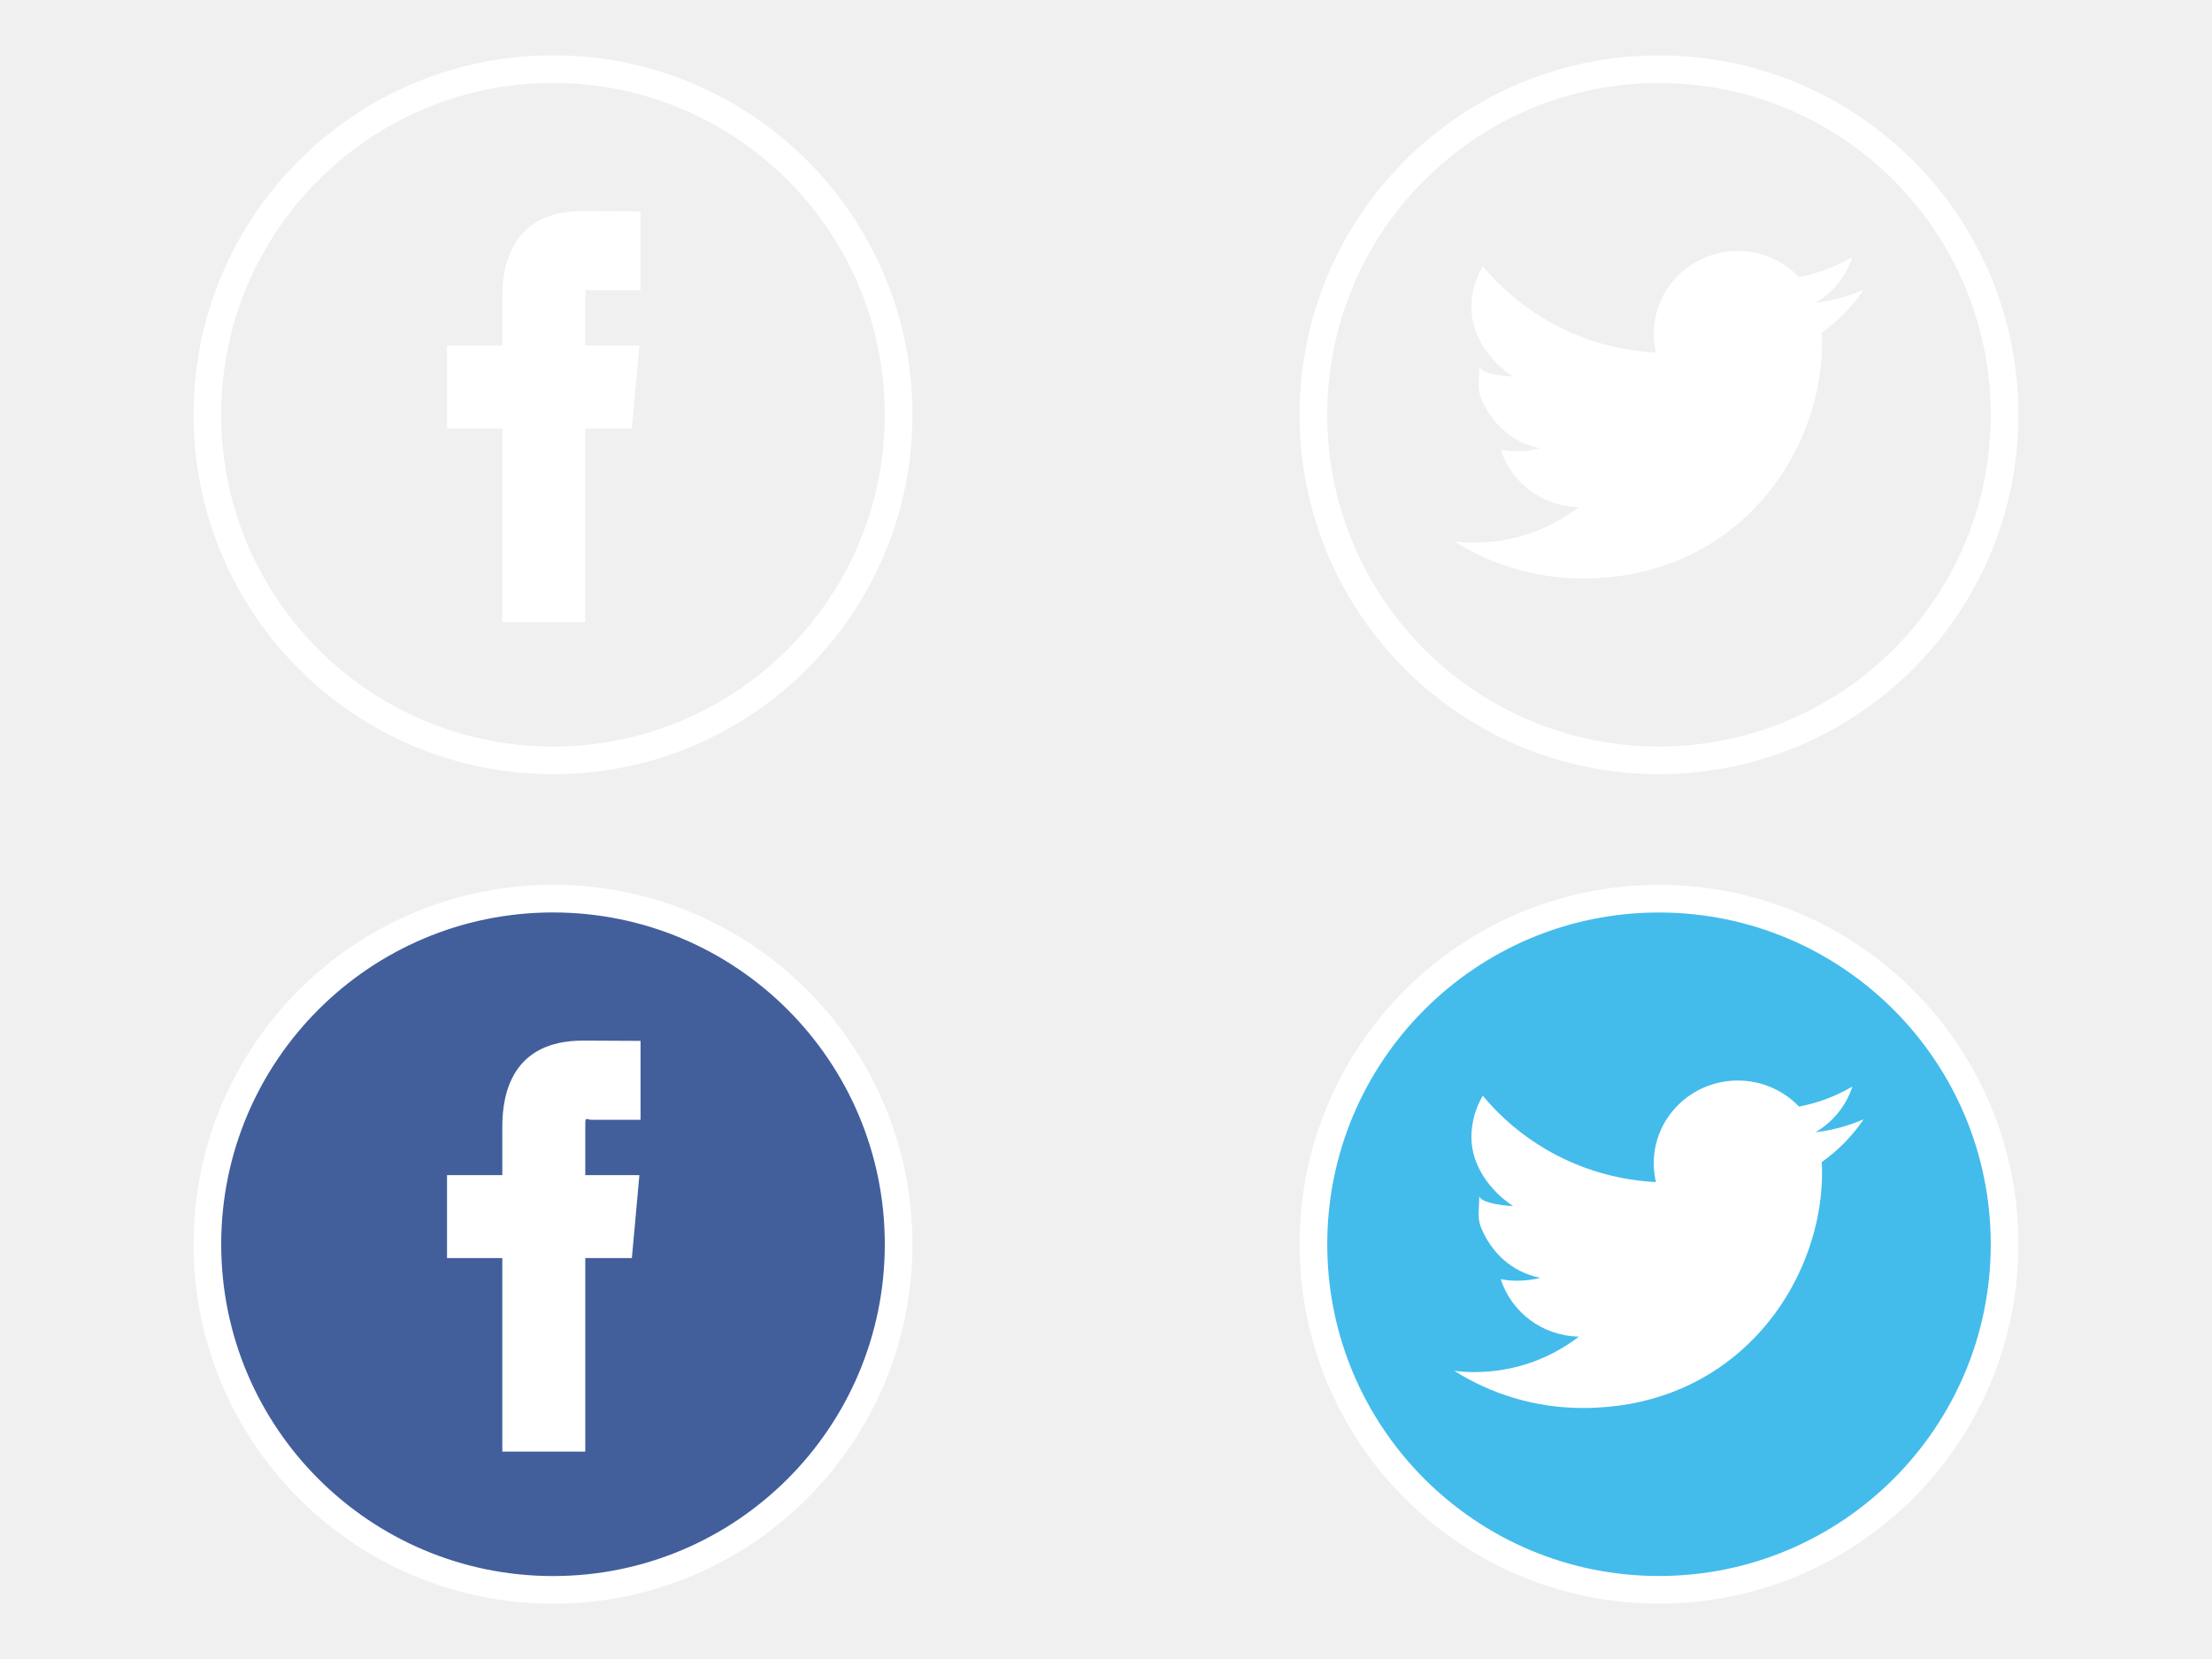
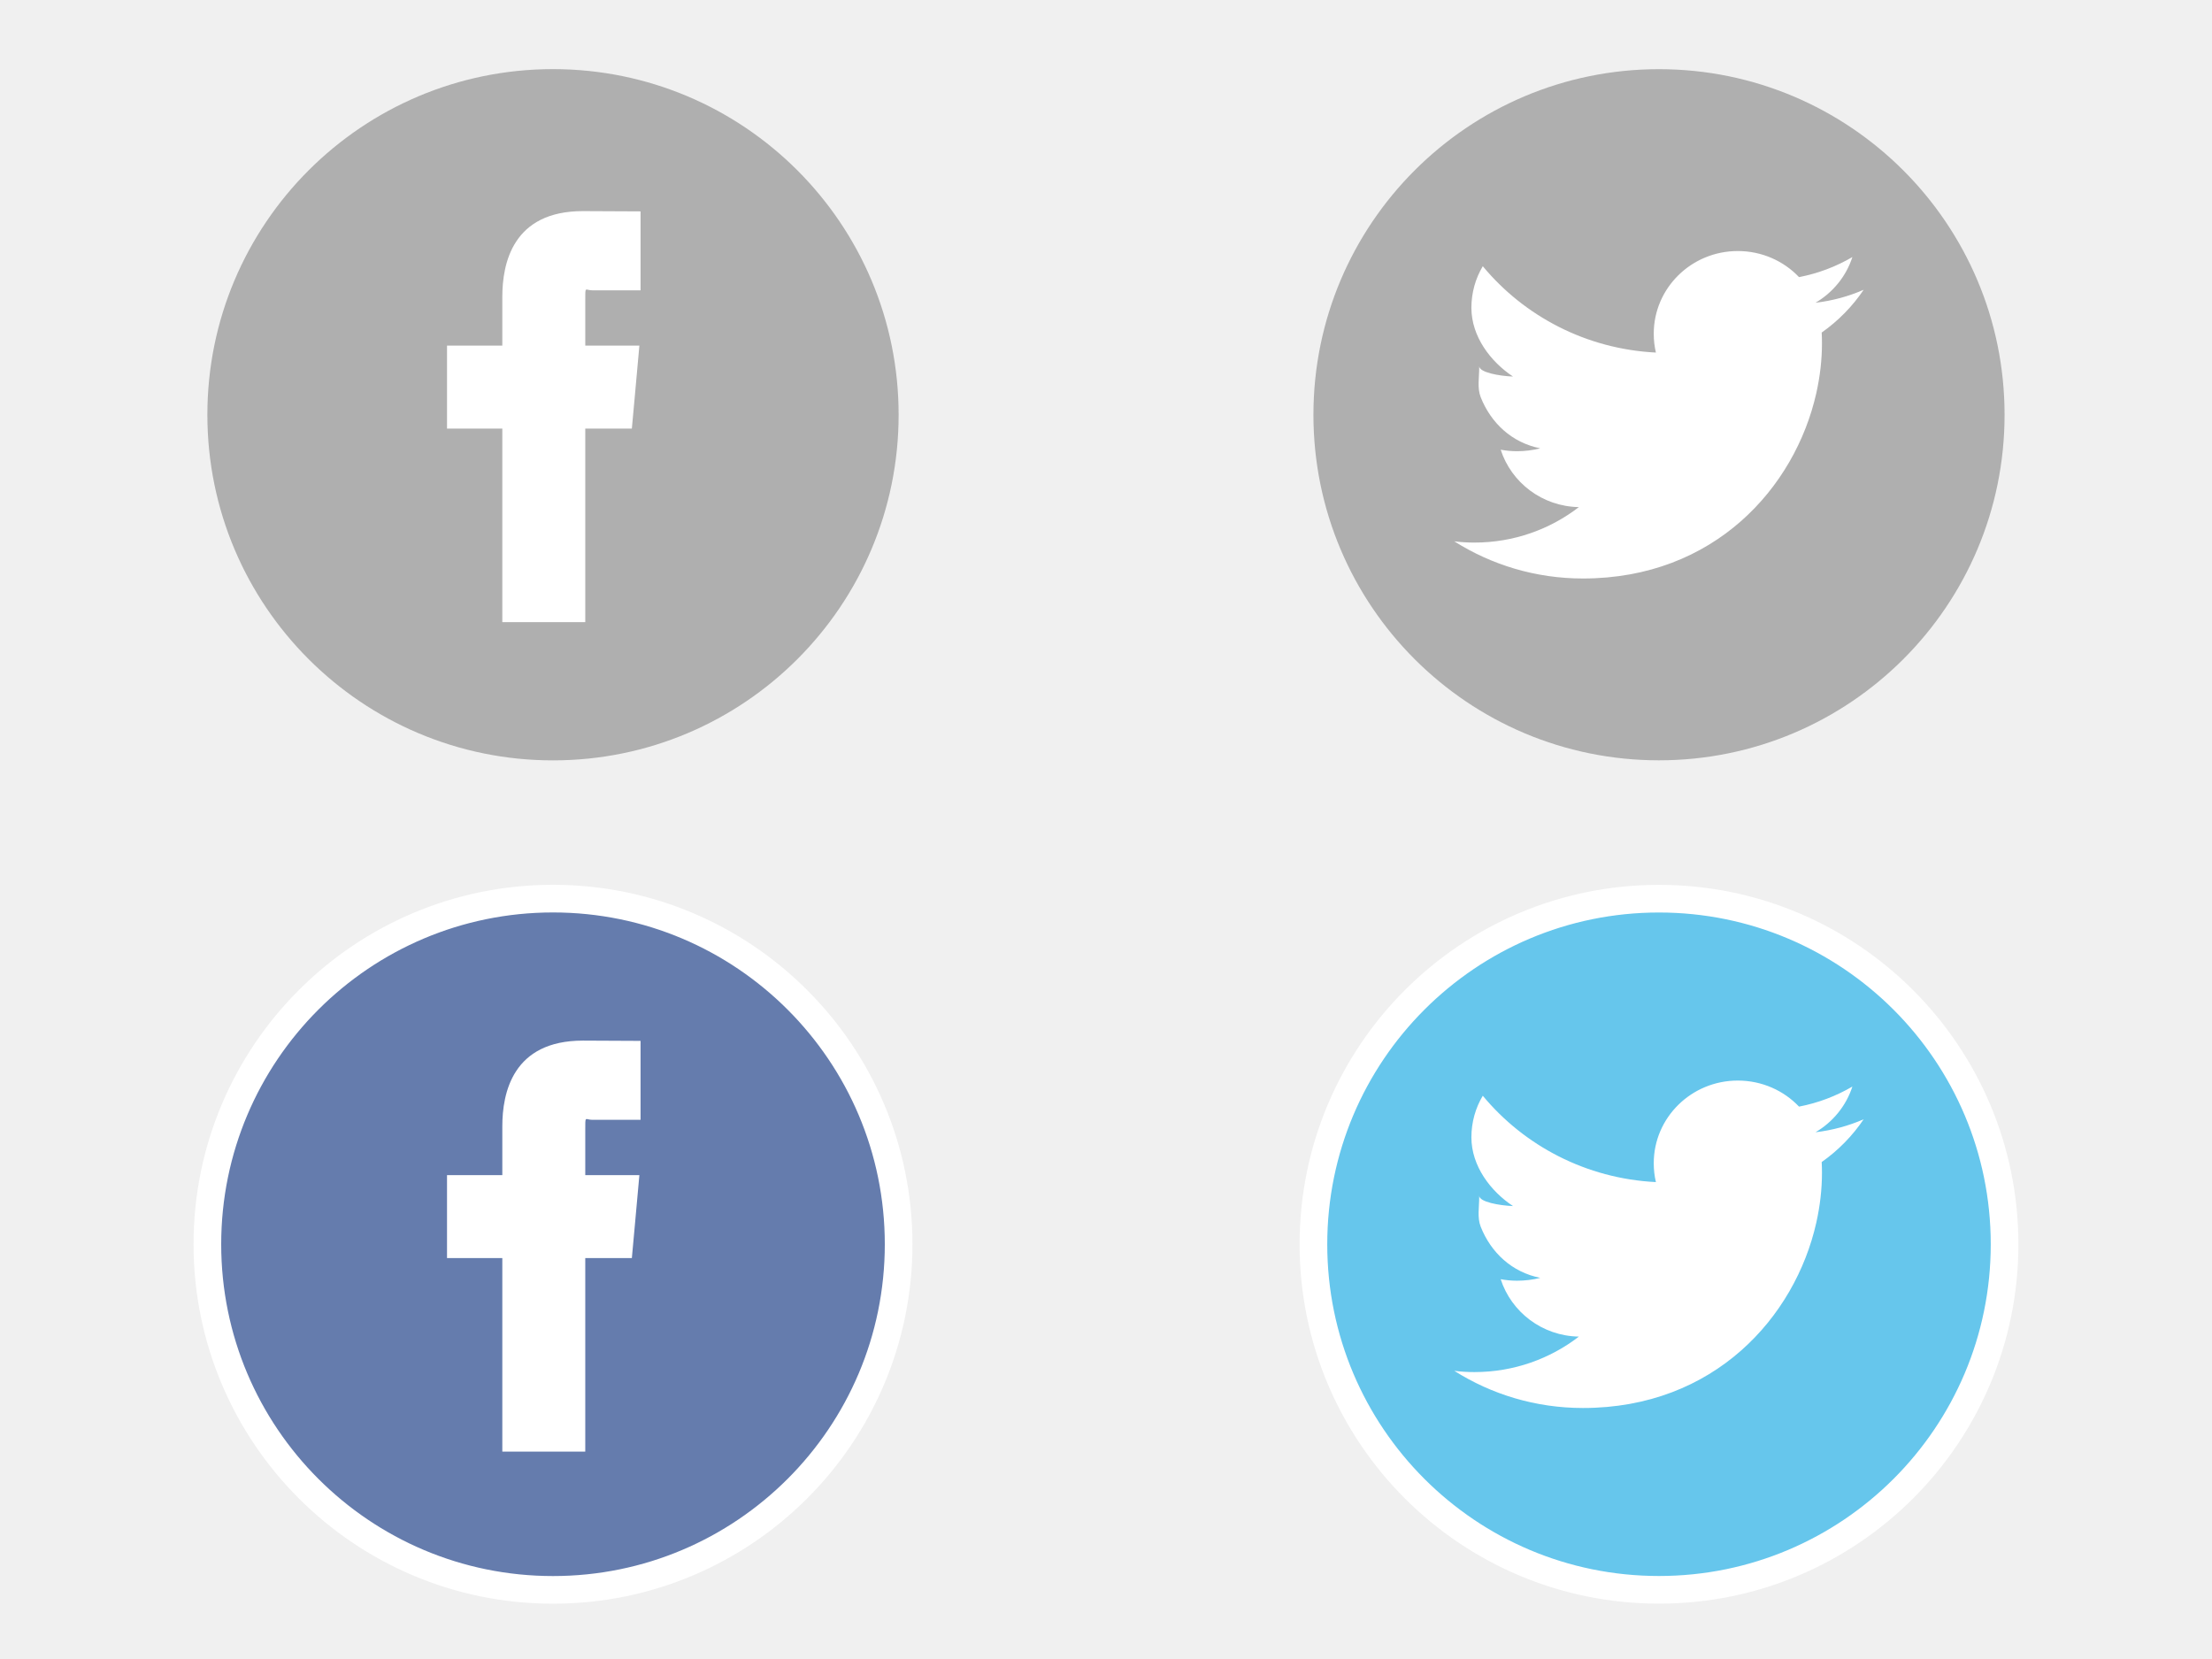
<svg xmlns="http://www.w3.org/2000/svg" version="1.1" id="Capa_1" x="0px" y="0px" width="80px" height="60px" viewBox="0 0 80 60" enable-background="new 0 0 80 60" xml:space="preserve">
-   <circle fill-rule="evenodd" clip-rule="evenodd" fill="#425F9C" cx="20" cy="45" r="12.476" />
-   <circle fill-rule="evenodd" clip-rule="evenodd" fill="#43BCEB" cx="60" cy="45" r="12.476" />
+   <circle opacity="0.8" fill="#425F9C" cx="20" cy="45" r="12.477" />
+   <circle opacity="0.8" fill="#43BCEB" cx="60" cy="45" r="12.477" />
  <g>
-     <path fill-rule="evenodd" clip-rule="evenodd" fill="none" stroke="#FFFFFF" stroke-miterlimit="10" d="M20,2.5   c6.903,0,12.5,5.596,12.5,12.5S26.903,27.5,20,27.5S7.5,21.904,7.5,15S13.097,2.5,20,2.5L20,2.5z" />
-     <path fill-rule="evenodd" clip-rule="evenodd" fill="#FFFFFF" d="M21.167,12.5v-1.609c0-0.576-0.014-0.391,0.256-0.391   c0.272,0,1.744,0,1.744,0V7.645l-2.087-0.01c-2.537,0-2.913,1.891-2.913,3.102V12.5h-2v1.363V15.5h2c0,3,0,7,0,7h3c0,0,0-4,0-7   h1.685l0.108-1.181l0.164-1.819H21.167z" />
+     <path fill="#AFAFAF" d="M20,2.5c6.903,0,12.5,5.596,12.5,12.5S26.903,27.5,20,27.5S7.5,21.904,7.5,15S13.097,2.5,20,2.5L20,2.5z" />
+     <path fill="#FFFFFF" d="M21.167,12.5v-1.609c0-0.576-0.014-0.391,0.256-0.391c0.272,0,1.744,0,1.744,0V7.645l-2.087-0.01   c-2.537,0-2.913,1.891-2.913,3.102V12.5h-2v1.363V15.5h2c0,3,0,7,0,7h3c0,0,0-4,0-7h1.685l0.108-1.181l0.164-1.819H21.167z" />
  </g>
  <g>
-     <path fill-rule="evenodd" clip-rule="evenodd" fill="none" stroke="#FFFFFF" stroke-miterlimit="10" d="M59.998,2.502   c6.902,0,12.5,5.596,12.5,12.5s-5.598,12.496-12.5,12.496s-12.496-5.592-12.496-12.496S53.096,2.502,59.998,2.502L59.998,2.502z" />
-     <path fill-rule="evenodd" clip-rule="evenodd" fill="#FFFFFF" d="M67.402,10.48c-0.545,0.238-1.129,0.398-1.742,0.469   c0.627-0.367,1.109-0.955,1.334-1.652c-0.586,0.342-1.236,0.592-1.93,0.725c-0.551-0.58-1.34-0.943-2.215-0.943   c-1.678,0-3.039,1.34-3.039,2.99c0,0.236,0.027,0.463,0.078,0.682c-2.523-0.127-4.762-1.316-6.26-3.123   c-0.262,0.439-0.412,0.955-0.412,1.504c0,1.035,0.692,1.949,1.505,2.486c-0.496-0.018-1.222-0.15-1.222-0.375   c0,0.014,0,0.027,0,0.037c0,0.387-0.077,0.75,0.054,1.086c0.371,0.936,1.128,1.645,2.153,1.848   c-0.258,0.068-0.563,0.105-0.839,0.105c-0.197,0-0.407-0.02-0.591-0.055c0.385,1.188,1.498,2.053,2.828,2.076   c-1.041,0.803-2.356,1.283-3.778,1.283c-0.248,0-0.489-0.014-0.729-0.045c1.346,0.85,2.94,1.344,4.655,1.344   c4.75,0,7.67-3.289,8.439-6.703c0.135-0.602,0.206-1.211,0.206-1.803c0-0.129-0.004-0.26-0.01-0.389   C66.484,11.605,66.998,11.078,67.402,10.48L67.402,10.48z" />
+     <path fill="#AFAFAF" d="M59.998,2.502c6.902,0,12.5,5.596,12.5,12.5c0,6.904-5.598,12.496-12.5,12.496s-12.496-5.592-12.496-12.496   C47.502,8.098,53.096,2.502,59.998,2.502L59.998,2.502z" />
+     <path fill="#FFFFFF" d="M67.402,10.48c-0.545,0.238-1.129,0.398-1.742,0.469c0.627-0.367,1.109-0.955,1.334-1.652   c-0.586,0.342-1.236,0.592-1.93,0.725c-0.551-0.58-1.34-0.943-2.215-0.943c-1.679,0-3.039,1.34-3.039,2.99   c0,0.236,0.026,0.463,0.078,0.682c-2.523-0.127-4.763-1.316-6.261-3.123c-0.262,0.439-0.412,0.955-0.412,1.504   c0,1.035,0.692,1.949,1.505,2.486c-0.496-0.018-1.222-0.15-1.222-0.375c0,0.014,0,0.027,0,0.037c0,0.387-0.077,0.75,0.054,1.086   c0.371,0.936,1.129,1.645,2.153,1.848c-0.258,0.068-0.563,0.105-0.839,0.105c-0.197,0-0.407-0.02-0.592-0.055   c0.386,1.188,1.498,2.053,2.828,2.076c-1.041,0.803-2.355,1.283-3.777,1.283c-0.248,0-0.489-0.014-0.729-0.045   c1.346,0.85,2.939,1.344,4.654,1.344c4.75,0,7.67-3.289,8.439-6.703c0.135-0.602,0.205-1.211,0.205-1.803   c0-0.129-0.004-0.26-0.01-0.389C66.484,11.605,66.998,11.078,67.402,10.48L67.402,10.48z" />
  </g>
  <g>
-     <path fill-rule="evenodd" clip-rule="evenodd" fill="none" stroke="#FFFFFF" stroke-miterlimit="10" d="M20,32.5   c6.903,0,12.5,5.596,12.5,12.5S26.903,57.5,20,57.5S7.5,51.904,7.5,45S13.097,32.5,20,32.5L20,32.5z" />
-     <path fill-rule="evenodd" clip-rule="evenodd" fill="#FFFFFF" d="M21.167,42.5v-1.609c0-0.576-0.014-0.391,0.256-0.391   c0.272,0,1.744,0,1.744,0v-2.855l-2.087-0.01c-2.537,0-2.913,1.891-2.913,3.102V42.5h-2v1.363V45.5h2c0,3,0,7,0,7h3c0,0,0-4,0-7   h1.685l0.108-1.181l0.164-1.819H21.167z" />
+     <path fill="none" stroke="#FFFFFF" stroke-miterlimit="10" d="M20,32.5c6.903,0,12.5,5.596,12.5,12.5S26.903,57.5,20,57.5   S7.5,51.904,7.5,45S13.097,32.5,20,32.5L20,32.5z" />
+     <path fill="#FFFFFF" d="M21.167,42.5v-1.609c0-0.576-0.014-0.391,0.256-0.391c0.272,0,1.744,0,1.744,0v-2.855l-2.087-0.01   c-2.537,0-2.913,1.891-2.913,3.102V42.5h-2v1.363V45.5h2c0,3,0,7,0,7h3c0,0,0-4,0-7h1.685l0.108-1.182l0.164-1.818H21.167z" />
  </g>
  <g>
-     <path fill-rule="evenodd" clip-rule="evenodd" fill="none" stroke="#FFFFFF" stroke-miterlimit="10" d="M59.998,32.502   c6.902,0,12.5,5.596,12.5,12.5s-5.598,12.496-12.5,12.496s-12.496-5.592-12.496-12.496S53.096,32.502,59.998,32.502L59.998,32.502z   " />
-     <path fill-rule="evenodd" clip-rule="evenodd" fill="#FFFFFF" d="M67.402,40.48c-0.545,0.238-1.129,0.398-1.742,0.469   c0.627-0.367,1.109-0.955,1.334-1.652c-0.586,0.342-1.236,0.592-1.93,0.725c-0.551-0.58-1.34-0.943-2.215-0.943   c-1.678,0-3.039,1.34-3.039,2.99c0,0.236,0.027,0.463,0.078,0.682c-2.523-0.127-4.762-1.316-6.26-3.123   c-0.262,0.439-0.412,0.955-0.412,1.504c0,1.035,0.692,1.949,1.505,2.486c-0.496-0.018-1.222-0.15-1.222-0.375   c0,0.014,0,0.027,0,0.037c0,0.387-0.077,0.75,0.054,1.086c0.371,0.936,1.128,1.645,2.153,1.848   c-0.258,0.068-0.563,0.105-0.839,0.105c-0.197,0-0.407-0.02-0.591-0.055c0.385,1.188,1.498,2.053,2.828,2.076   c-1.041,0.803-2.356,1.283-3.778,1.283c-0.248,0-0.489-0.014-0.729-0.045c1.346,0.85,2.94,1.344,4.655,1.344   c4.75,0,7.67-3.289,8.439-6.703c0.135-0.602,0.206-1.211,0.206-1.803c0-0.129-0.004-0.26-0.01-0.389   C66.484,41.605,66.998,41.078,67.402,40.48L67.402,40.48z" />
+     <path fill="none" stroke="#FFFFFF" stroke-miterlimit="10" d="M59.998,32.502c6.902,0,12.5,5.596,12.5,12.5   s-5.598,12.496-12.5,12.496s-12.496-5.592-12.496-12.496S53.096,32.502,59.998,32.502L59.998,32.502z" />
+     <path fill="#FFFFFF" d="M67.402,40.48c-0.545,0.237-1.129,0.397-1.742,0.469c0.627-0.367,1.109-0.955,1.334-1.652   c-0.586,0.342-1.236,0.592-1.93,0.725c-0.551-0.58-1.34-0.942-2.215-0.942c-1.679,0-3.039,1.34-3.039,2.989   c0,0.236,0.026,0.464,0.078,0.683c-2.523-0.127-4.763-1.315-6.261-3.123c-0.262,0.438-0.412,0.955-0.412,1.504   c0,1.035,0.692,1.949,1.505,2.486c-0.496-0.019-1.222-0.15-1.222-0.375c0,0.014,0,0.026,0,0.037c0,0.387-0.077,0.75,0.054,1.086   c0.371,0.936,1.129,1.645,2.153,1.848c-0.258,0.068-0.563,0.104-0.839,0.104c-0.197,0-0.407-0.02-0.592-0.055   c0.386,1.188,1.498,2.053,2.828,2.076c-1.041,0.803-2.355,1.283-3.777,1.283c-0.248,0-0.489-0.014-0.729-0.045   c1.346,0.85,2.939,1.344,4.654,1.344c4.75,0,7.67-3.289,8.439-6.703c0.135-0.602,0.205-1.211,0.205-1.803   c0-0.129-0.004-0.26-0.01-0.389C66.484,41.605,66.998,41.078,67.402,40.48L67.402,40.48z" />
  </g>
-   <g>
- </g>
-   <g>
- </g>
-   <g>
- </g>
-   <g>
- </g>
-   <g>
- </g>
-   <g>
- </g>
-   <g>
- </g>
-   <g>
- </g>
-   <g>
- </g>
-   <g>
- </g>
-   <g>
- </g>
-   <g>
- </g>
-   <g>
- </g>
-   <g>
- </g>
-   <g>
- </g>
</svg>
